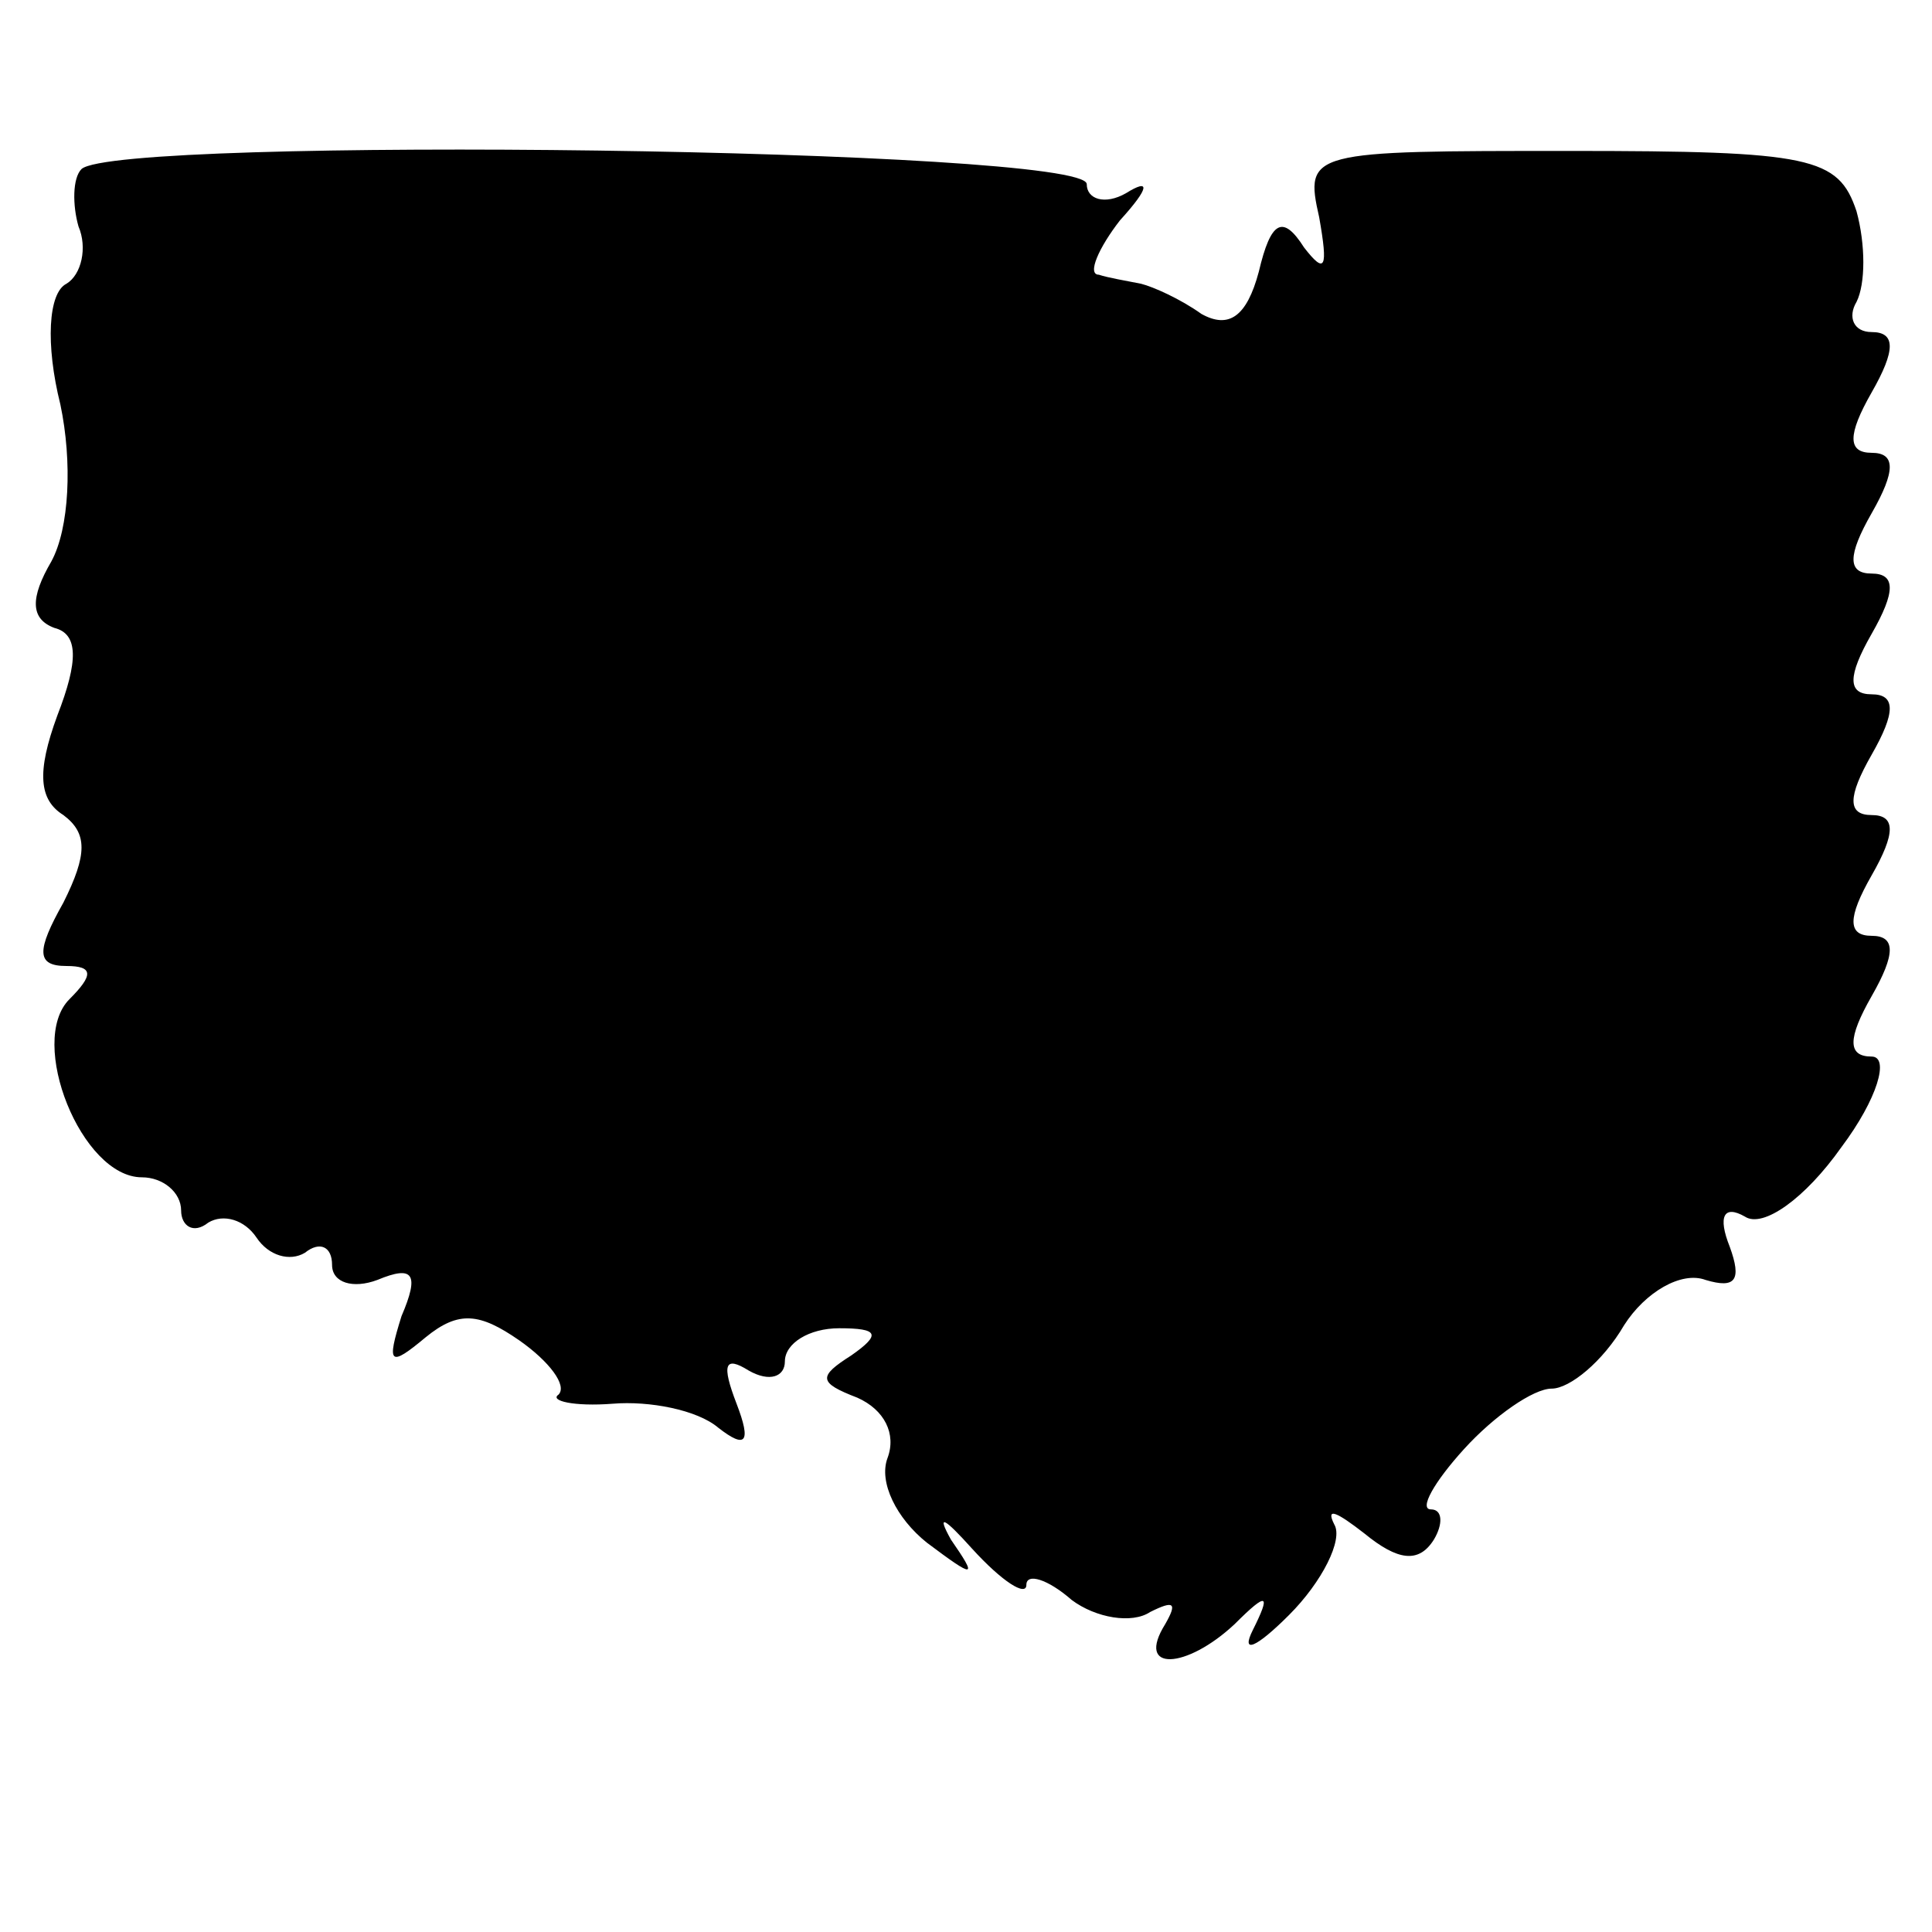
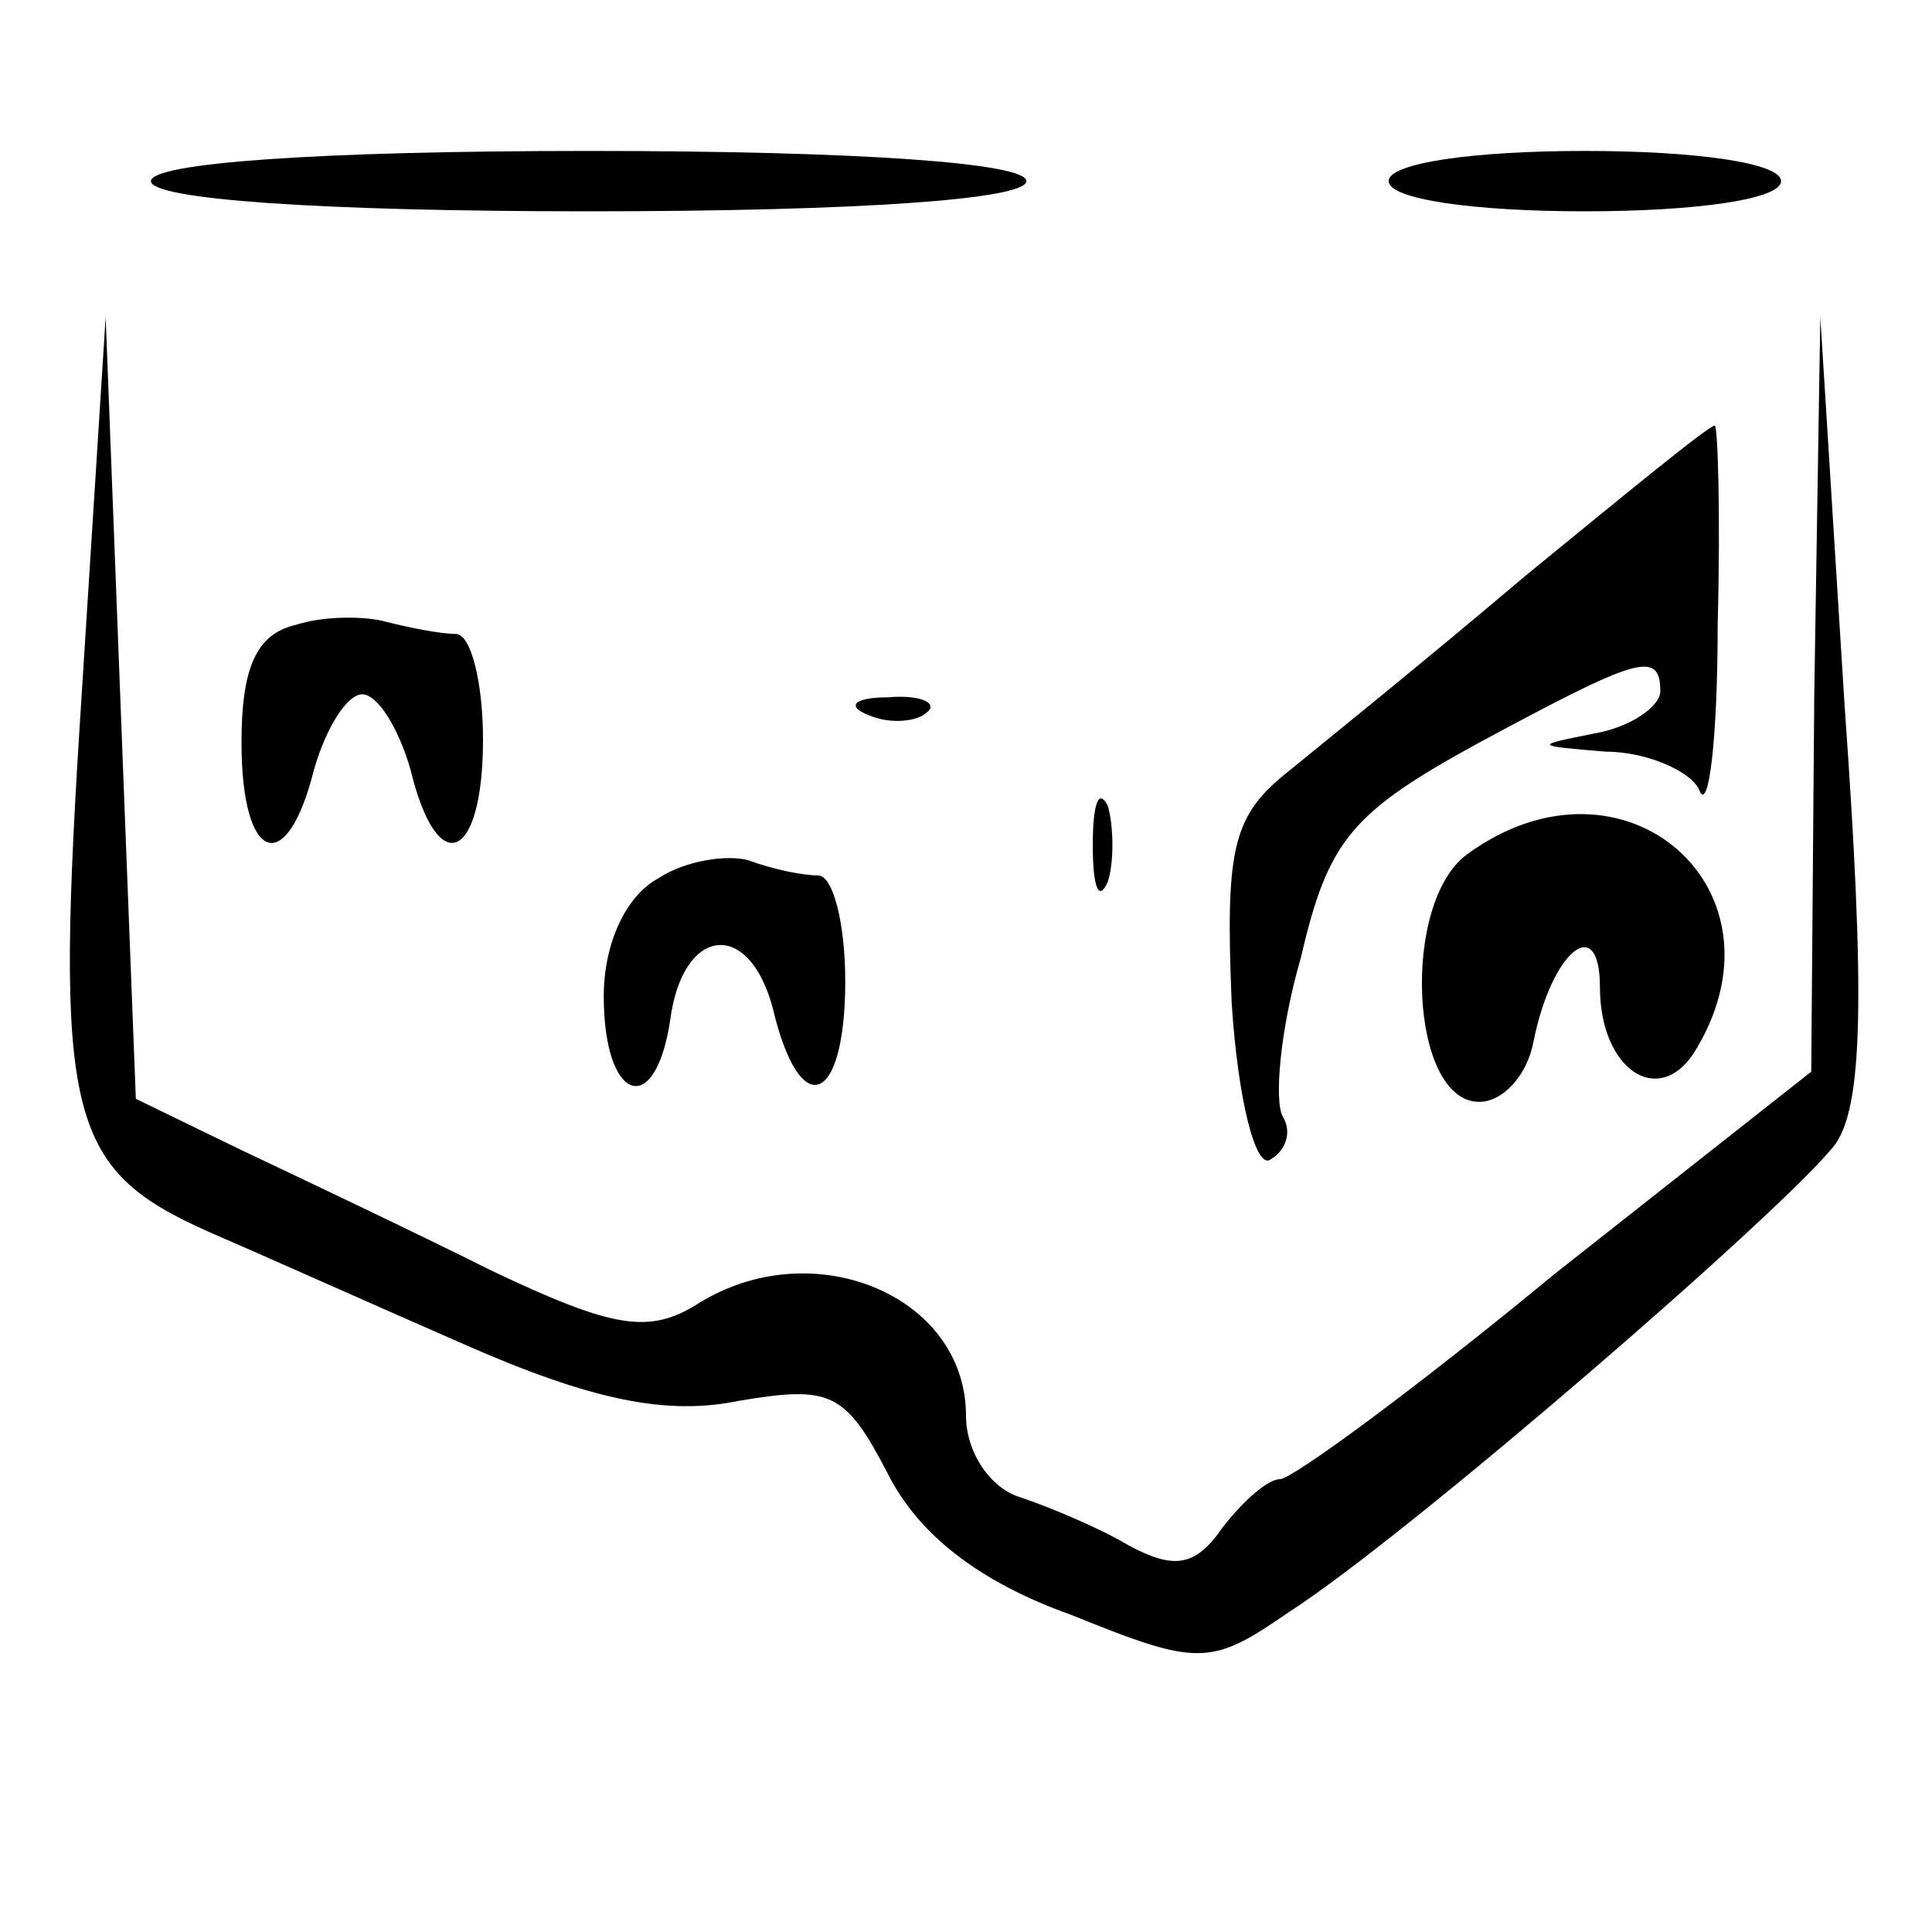
<svg xmlns="http://www.w3.org/2000/svg" version="1.0" width="64pt" height="64pt" viewBox="0 0 64 64" preserveAspectRatio="xMidYMid meet">
  <g transform="translate(0,64) scale(0.1,-0.1)" fill="#000000" stroke="none">
-     <path d="M27 584 c-3 -3 -3 -12 -1 -19 3 -7 1 -16 -4 -19 -6 -3 -7 -20 -2 -40 4 -19 3 -41 -3 -52 -7 -12 -7 -19 1 -22 8 -2 8 -11 1 -29 -7 -19 -6 -28 2 -33 8 -6 8 -13 0 -29 -9 -16 -9 -21 1 -21 9 0 9 -3 1 -11 -14 -14 4 -59 24 -59 7 0 13 -5 13 -11 0 -5 4 -8 9 -4 5 3 12 1 16 -5 4 -6 11 -8 16 -5 5 4 9 2 9 -4 0 -6 7 -8 15 -5 12 5 14 2 8 -12 -5 -16 -4 -17 8 -7 11 9 18 8 31 -1 10 -7 16 -15 13 -18 -3 -2 5 -4 18 -3 12 1 28 -2 35 -8 9 -7 11 -5 6 8 -5 13 -4 16 4 11 7 -4 12 -2 12 3 0 6 8 11 18 11 13 0 14 -2 4 -9 -11 -7 -11 -9 2 -14 9 -4 13 -12 10 -20 -3 -8 3 -20 13 -28 16 -12 17 -12 8 1 -5 9 -2 7 7 -3 10 -11 18 -16 18 -12 0 4 7 2 15 -5 8 -6 20 -8 26 -4 8 4 9 3 5 -4 -10 -16 7 -15 23 0 11 11 12 10 6 -2 -4 -8 1 -6 12 5 11 11 18 25 15 30 -3 6 1 4 10 -3 11 -9 18 -10 23 -2 3 5 3 10 -1 10 -4 0 1 9 11 20 10 11 23 20 29 20 6 0 17 9 24 21 7 11 19 18 27 15 10 -3 12 0 8 11 -4 10 -2 14 5 10 6 -4 20 6 32 23 12 16 16 30 10 30 -8 0 -8 6 0 20 8 14 8 20 0 20 -8 0 -8 6 0 20 8 14 8 20 0 20 -8 0 -8 6 0 20 8 14 8 20 0 20 -8 0 -8 6 0 20 8 14 8 20 0 20 -8 0 -8 6 0 20 8 14 8 20 0 20 -8 0 -8 6 0 20 8 14 8 20 0 20 -6 0 -8 5 -5 10 3 6 3 19 0 30 -6 18 -15 20 -95 20 -86 0 -88 0 -83 -22 3 -17 2 -19 -5 -10 -7 11 -11 9 -15 -8 -4 -15 -10 -19 -19 -14 -7 5 -16 9 -20 10 -5 1 -11 2 -14 3 -4 0 0 9 7 18 10 11 10 14 2 9 -7 -4 -13 -2 -13 3 0 12 -321 16 -333 5z" />
+     <path d="M50 580 c0 -6 55 -10 145 -10 90 0 145 4 145 10 0 6 -55 10 -145 10 -90 0 -145 -4 -145 -10z" />
+     <path d="M460 580 c0 -6 28 -10 65 -10 37 0 65 4 65 10 0 6 -28 10 -65 10 -37 0 -65 -4 -65 -10z" />
+     <path d="M27 409 c-9 -139 -5 -156 42 -177 14 -6 52 -23 84 -37 43 -19 68 -24 92 -19 30 5 35 3 49 -24 10 -20 30 -36 61 -47 42 -17 46 -17 72 1 39 25 165 134 181 155 9 13 10 48 3 146 l-8 128 -2 -125 -1 -125 -85 -67 c-46 -38 -87 -68 -91 -68 -4 0 -12 -7 -19 -16 -9 -13 -16 -14 -31 -6 -10 6 -27 13 -36 16 -10 3 -18 15 -18 27 0 40 -51 61 -89 37 -16 -10 -28 -8 -68 11 -26 13 -64 31 -83 40 l-35 17 -5 129 -5 130 -8 -126z" />
+     <path d="M505 449 c-33 -28 -69 -57 -80 -66 -17 -14 -19 -26 -17 -75 2 -32 8 -56 13 -52 5 3 7 9 4 14 -3 5 -1 29 6 53 9 39 17 48 59 71 52 28 60 31 60 17 0 -5 -10 -12 -22 -14 -20 -4 -20 -4 4 -6 14 0 29 -7 31 -13 3 -7 6 17 6 55 1 37 0 67 -1 66 -2 0 -30 -23 -63 -50z" />
+     <path d="M98 433 c-13 -3 -18 -14 -18 -39 0 -40 15 -45 24 -9 4 14 11 25 16 25 5 0 12 -11 16 -25 9 -37 24 -30 24 10 0 19 -4 35 -9 35 -5 0 -15 2 -23 4 -7 2 -21 2 -30 -1z" />
+     <path d="M288 403 c7 -3 16 -2 19 1 4 3 -2 6 -13 5 -11 0 -14 -3 -6 -6z" />
+     <path d="M362 360 c0 -14 2 -19 5 -12 2 6 2 18 0 25 -3 6 -5 1 -5 -13z" />
+     <path d="M486 357 c-22 -16 -19 -82 4 -82 8 0 16 9 18 20 6 30 22 43 22 18 0 -27 19 -40 31 -22 34 54 -23 104 -75 66z" />
+     <path d="M218 349 c-11 -6 -18 -22 -18 -39 0 -35 17 -41 22 -8 4 31 26 34 34 4 9 -38 24 -32 24 9 0 19 -4 35 -9 35 -5 0 -15 2 -23 5 -7 2 -21 0 -30 -6z" />
  </g>
</svg>
